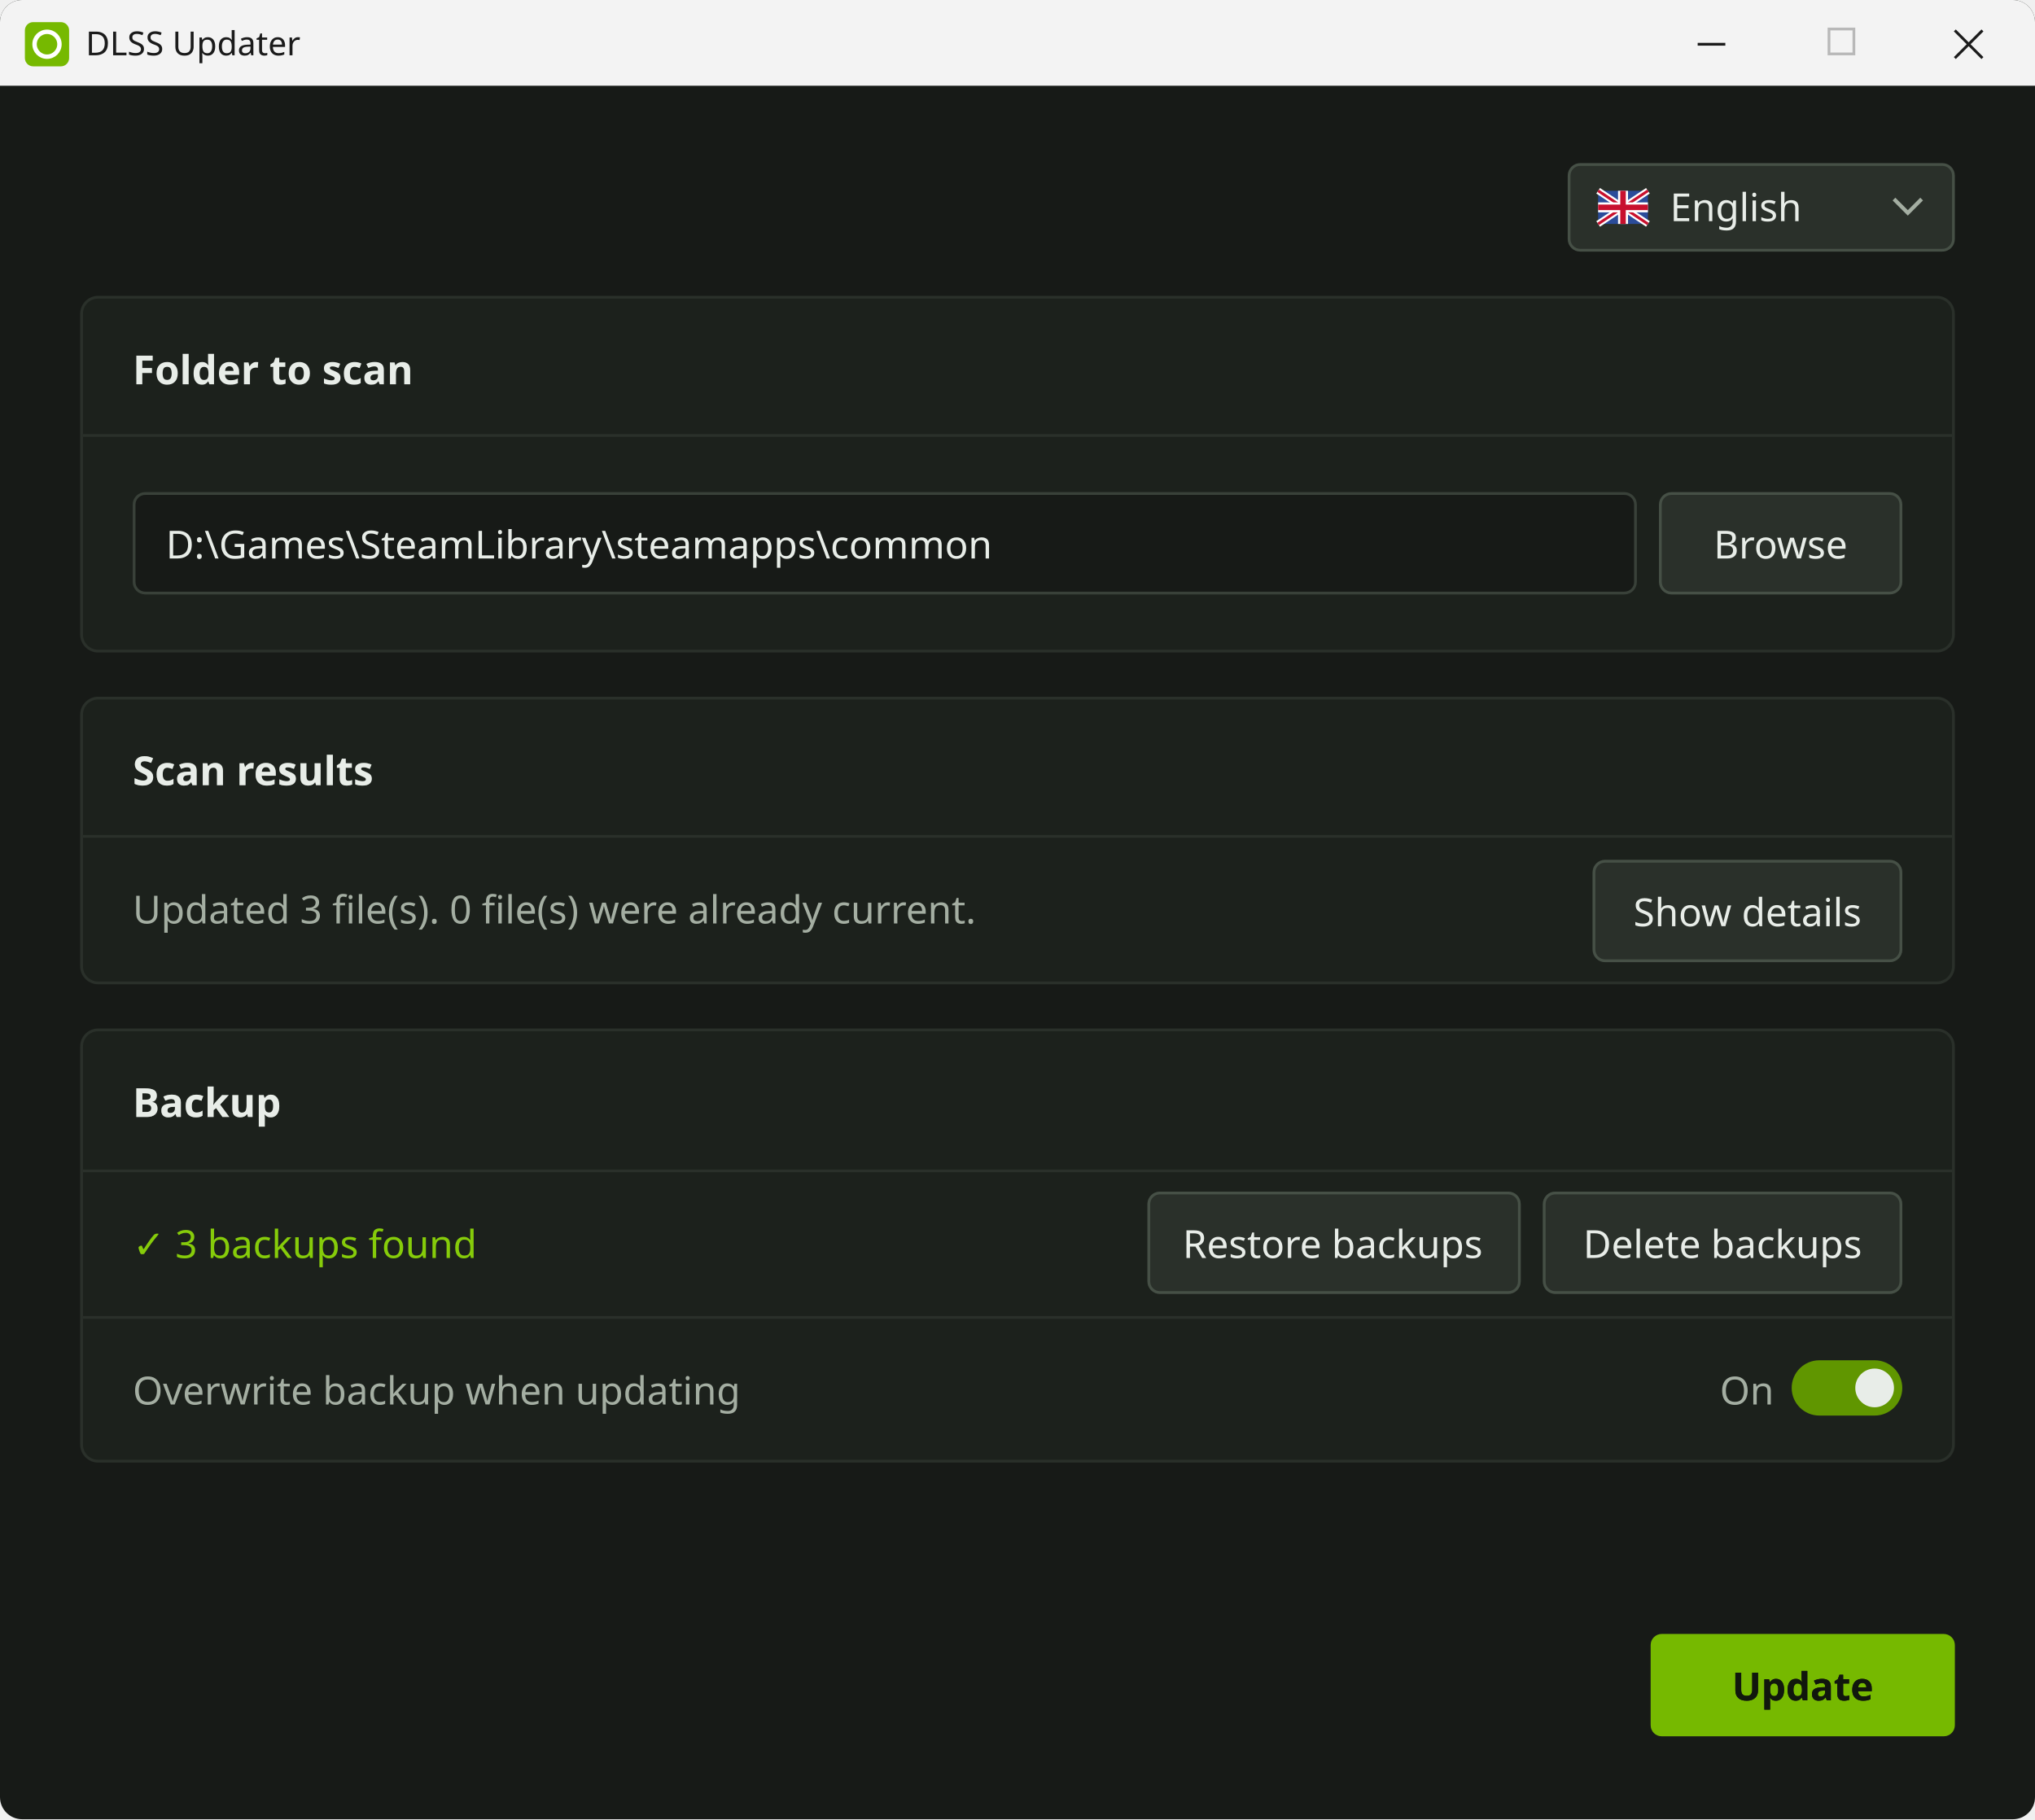
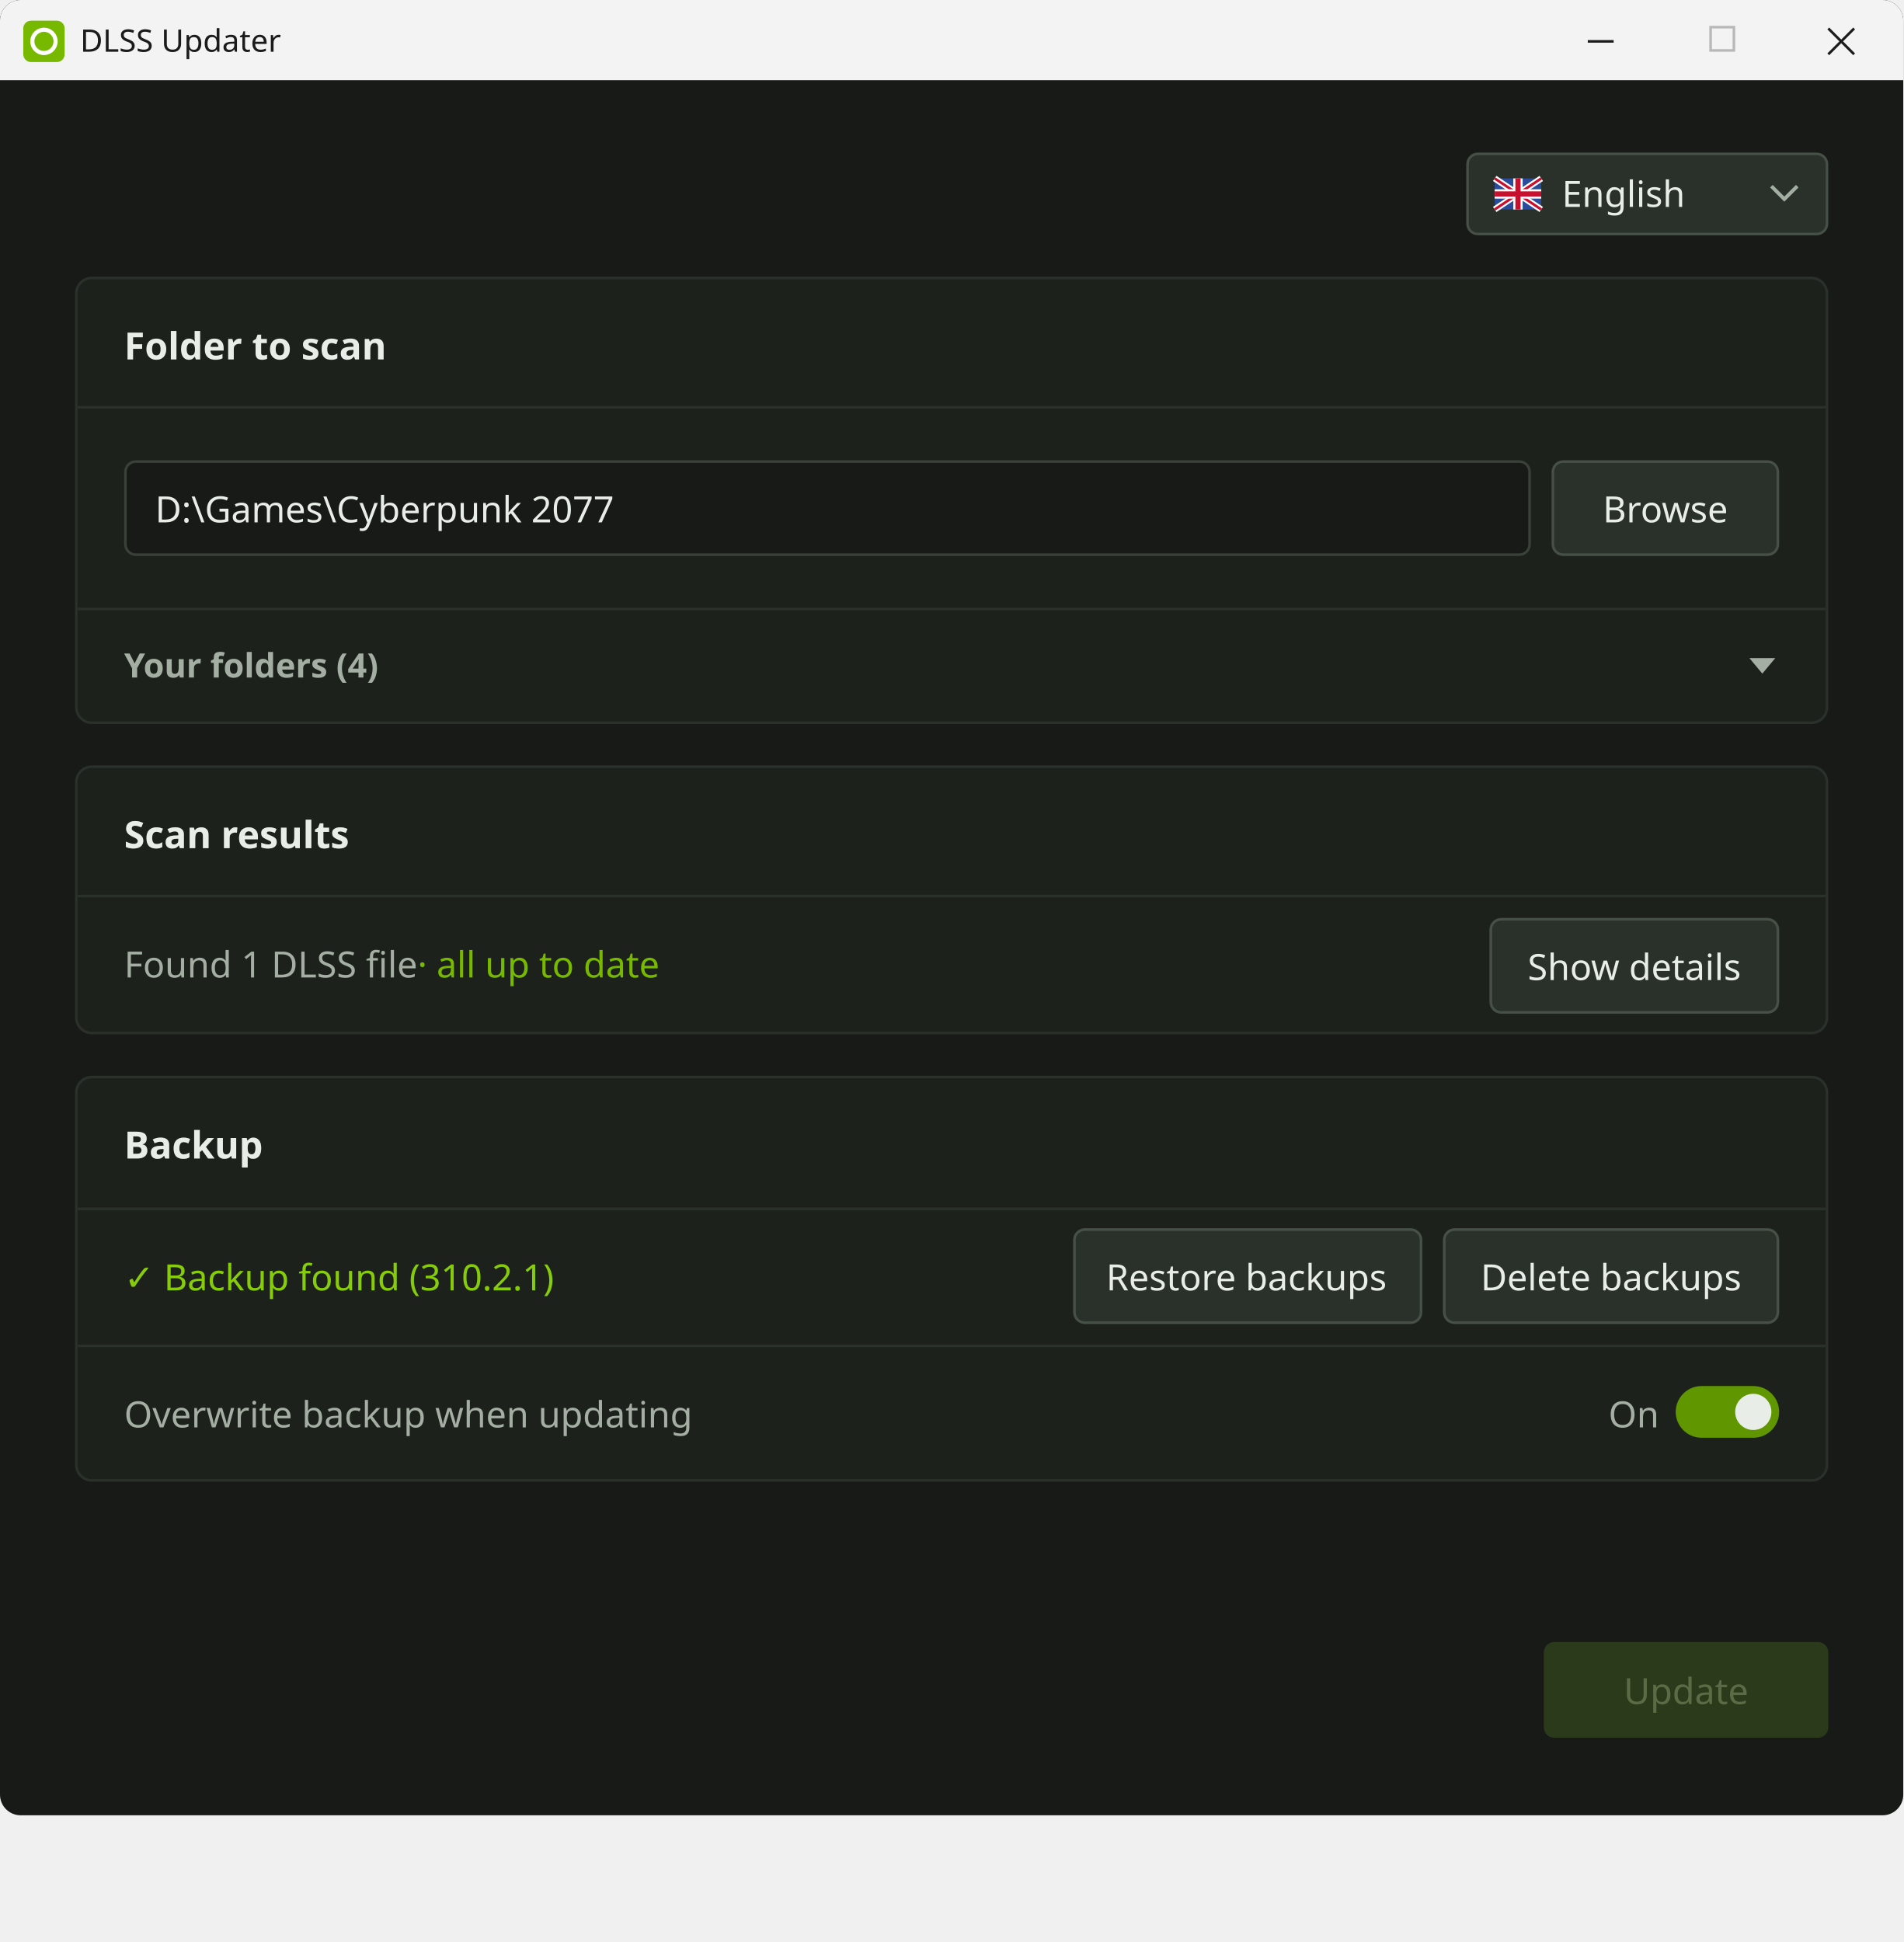
- <svg xmlns="http://www.w3.org/2000/svg" viewBox="0 0 736 658" width="736" height="658" role="img" aria-labelledby="t">
+ <svg xmlns="http://www.w3.org/2000/svg" viewBox="0 0 736 751" width="736" height="751" role="img" aria-labelledby="t">
  <style>
    text { font-family: "Segoe UI Variable Text", "Segoe UI", system-ui, sans-serif; font-size: 14px; fill: #E8EDE8; }
    .title { font-size: 12px; fill: #1b1b1b; }
    .h { font-size: 14.5px; font-weight: 600; }
    .dim { fill: #697469; }
    .muted { fill: #A4AEA2; }
+     .small { font-size: 12px; }
+     .ok { fill: #76B900; }
+     .warn { fill: #E6B84A; }
    .btn { fill: #2A302A; stroke: #465046; }
    .btn-off { fill: #1E231E; stroke: #2A302A; }
    .panel { fill: #1C211C; stroke: #2A302A; }
    .rule { stroke: #2A302A; }
+     .x { stroke: #A4AEA2; stroke-width: 1.3; }
    .c { text-anchor: middle; }
+     .e { text-anchor: end; }

-     .anim { animation-duration: 12s; animation-iteration-count: infinite; animation-timing-function: linear; }
+     .anim { animation-duration: 16s; animation-iteration-count: infinite; animation-timing-function: linear; }
    .typed { animation-name: type; }
    .focus { animation-name: focus; }
    .scanning { animation-name: scanning; }
    .found { animation-name: found; }
+     .scanned { animation-name: scanned; }
+     .ready { animation-name: ready; }
    .updating { animation-name: updating; }
    .done { animation-name: done; }
-     .ready { animation-name: ready; }
-     .press { animation-name: press; transform-origin: 652px 610px; transform-box: view-box; }
+     .before { animation-name: before; }
    .bar { animation-name: bar; }
+     .press { animation-name: press; transform-origin: 652px 653.5px; transform-box: view-box; }
+     .notice { animation-name: notice; }
+     .grow { animation-name: grow; animation-timing-function: ease-in-out; }
+     .shift { animation-name: shift; animation-timing-function: ease-in-out; }
+     .win { animation-name: win; animation-timing-function: ease-in-out; }
    .cursor { animation-name: cursor; animation-timing-function: ease-in-out; }

-     @keyframes type { 0%, 6% { width: 0; } 22%, 94% { width: 340px; } 96%, 100% { width: 0; } }
-     @keyframes focus { 0%, 5% { opacity: 0; } 6%, 23% { opacity: 1; } 25%, 100% { opacity: 0; } }
-     @keyframes scanning { 0%, 23% { opacity: 0; } 24%, 29% { opacity: 1; } 30%, 100% { opacity: 0; } }
-     @keyframes found { 0%, 29% { opacity: 0; } 30%, 48% { opacity: 1; } 49%, 100% { opacity: 0; } }
-     @keyframes updating { 0%, 48% { opacity: 0; } 49%, 59% { opacity: 1; } 60%, 100% { opacity: 0; } }
-     @keyframes done { 0%, 59% { opacity: 0; } 61%, 93% { opacity: 1; } 95%, 100% { opacity: 0; } }
-     @keyframes ready { 0%, 29% { opacity: 0; } 31%, 93% { opacity: 1; } 95%, 100% { opacity: 0; } }
-     @keyframes press { 0%, 46.5% { transform: scale(1); } 47.5% { transform: scale(0.96); } 49%, 100% { transform: scale(1); } }
-     @keyframes bar { 0%, 49% { width: 0; opacity: 1; } 59% { width: 678px; opacity: 1; } 62%, 100% { width: 678px; opacity: 0; } }
+     @keyframes type { 0%, 10% { width: 0; } 24%, 94% { width: 200px; } 95%, 100% { width: 0; } }
+     @keyframes focus { 0%, 8.9% { opacity: 0; } 9%, 26.9% { opacity: 1; } 27%, 100% { opacity: 0; } }
+     @keyframes scanning { 0%, 24.9% { opacity: 0; } 25%, 28.9% { opacity: 1; } 29%, 100% { opacity: 0; } }
+     @keyframes found { 0%, 28.9% { opacity: 0; } 29%, 39.9% { opacity: 1; } 40%, 100% { opacity: 0; } }
+     @keyframes scanned { 0%, 28.9% { opacity: 0; } 29%, 57.9% { opacity: 1; } 58%, 100% { opacity: 0; } }
+     @keyframes ready { 0%, 24.9% { opacity: 0; } 25%, 94% { opacity: 1; } 95%, 100% { opacity: 0; } }
+     @keyframes updating { 0%, 39.9% { opacity: 0; } 40%, 57.9% { opacity: 1; } 58%, 100% { opacity: 0; } }
+     @keyframes done { 0%, 57.9% { opacity: 0; } 58%, 94% { opacity: 1; } 95%, 100% { opacity: 0; } }
+     @keyframes before { 0%, 57.9% { opacity: 1; } 58%, 94% { opacity: 0; } 95%, 100% { opacity: 1; } }
+     @keyframes bar { 0%, 40% { width: 0; opacity: 1; } 57% { width: 676px; opacity: 1; } 59%, 100% { width: 676px; opacity: 0; } }
+     @keyframes press { 0%, 39% { transform: scale(1); } 39.6% { transform: scale(0.96); } 40.3%, 100% { transform: scale(1); } }
+     @keyframes notice { 0%, 59.5% { opacity: 0; } 61.5%, 94% { opacity: 1; } 95%, 100% { opacity: 0; } }
+     @keyframes grow { 0%, 58% { height: 172px; } 61%, 95% { height: 221px; } 98%, 100% { height: 172px; } }
+     @keyframes shift { 0%, 58% { transform: translateY(0); } 61%, 95% { transform: translateY(49px); } 98%, 100% { transform: translateY(0); } }
+     @keyframes win { 0%, 58% { height: 702px; } 61%, 95% { height: 751px; } 98%, 100% { height: 702px; } }
    @keyframes cursor {
-       0%, 33% { transform: translate(470px, 560px); opacity: 0; }
-       35% { transform: translate(470px, 560px); opacity: 1; }
-       45%, 50% { transform: translate(640px, 606px); opacity: 1; }
-       66% { transform: translate(560px, 540px); opacity: 1; }
-       70%, 100% { transform: translate(560px, 540px); opacity: 0; }
+       0%, 2% { transform: translate(430px, 430px); opacity: 0; }
+       4% { transform: translate(430px, 430px); opacity: 1; }
+       8%, 27% { transform: translate(300px, 197px); opacity: 1; }
+       36%, 58% { transform: translate(646px, 651px); opacity: 1; }
+       60%, 100% { transform: translate(646px, 651px); opacity: 0; }
    }

    @media (prefers-reduced-motion: reduce) {
      .anim { animation: none; }
-       .focus, .scanning, .found, .updating, .bar, .cursor { opacity: 0; }
    }
  </style>
  <defs>
    <clipPath id="window">
-       <rect width="736" height="658" rx="8" />
+       <rect class="anim win" width="736" height="702" rx="8" />
    </clipPath>
    <clipPath id="typing">
-       <rect class="anim typed" x="58" y="180" width="340" height="34" />
+       <rect class="anim typed" x="58" y="180" width="200" height="34" />
    </clipPath>
  </defs>
  <g clip-path="url(#window)">
-     <rect width="736" height="658" fill="#171A17" />
+     <rect class="anim win" width="736" height="702" fill="#171A17" />
    <rect width="736" height="31" fill="#F3F3F3" />
    <rect x="9" y="8" width="16" height="16" rx="3" fill="#76B900" />
    <circle cx="17" cy="16" r="4.5" fill="none" stroke="#fff" stroke-width="1.6" />
    <text class="title" x="31" y="20">DLSS Updater</text>
    <path d="M614 16h10" stroke="#1b1b1b" />
    <rect x="661.5" y="10.5" width="9" height="9" fill="none" stroke="#b8b8b8" />
    <path d="M707 11l10 10M717 11l-10 10" stroke="#1b1b1b" />
    <rect x="567.5" y="59.5" width="139" height="31" rx="4" class="btn" />
    <rect x="578" y="69" width="18" height="12" fill="#2B4C9A" />
    <path d="M578 69l18 12M596 69l-18 12" stroke="#fff" stroke-width="2.4" />
    <path d="M578 69l18 12M596 69l-18 12" stroke="#C8102E" stroke-width="1" />
    <path d="M587 69v12M578 75h18" stroke="#fff" stroke-width="3.6" />
    <path d="M587 69v12M578 75h18" stroke="#C8102E" stroke-width="2" />
    <text x="604" y="80">English</text>
    <path d="M685 72l5 5 5-5" fill="none" stroke="#A4AEA2" stroke-width="1.4" />
-     <rect x="29.5" y="107.5" width="677" height="128" rx="6" class="panel" />
+     <rect class="panel anim grow" x="29.5" y="107.5" width="677" height="172" rx="6" />
    <text class="h" x="48" y="139">Folder to scan</text>
    <path d="M30 157.5h676" class="rule" />
    <rect x="48.5" y="178.5" width="543" height="36" rx="4" fill="#171A17" stroke="#394139" />
    <rect class="anim focus" x="48.5" y="178.5" width="543" height="36" rx="4" fill="none" stroke="#76B900" opacity="0" />
-     <text x="60" y="202" clip-path="url(#typing)">D:\Games\SteamLibrary\steamapps\common</text>
+     <text x="60" y="202" clip-path="url(#typing)">D:\Games\Cyberpunk 2077</text>
    <rect x="600.5" y="178.5" width="87" height="36" rx="4" class="btn" />
    <text class="c" x="644" y="202">Browse</text>
-     <rect x="29.5" y="252.5" width="677" height="103" rx="6" class="panel" />
-     <text class="h dim" x="48" y="284">Scan results</text>
-     <text class="h anim ready" x="48" y="284">Scan results</text>
-     <path d="M30 302.5h676" class="rule" />
-     <rect class="anim bar" x="30" y="301" width="0" height="3" fill="#76B900" />
-     <text class="muted anim scanning" x="48" y="334" opacity="0">Scanning…</text>
-     <text class="muted anim found" x="48" y="334" opacity="0">Found 3 DLSS files</text>
-     <text class="muted anim updating" x="48" y="334" opacity="0">Updating 3 files…</text>
-     <text class="muted anim done" x="48" y="334">Updated 3 file(s). 0 file(s) were already current.</text>
-     <rect x="576.5" y="311.5" width="111" height="36" rx="4" class="btn-off" />
-     <text class="c dim" x="632" y="335">Show details</text>
-     <g class="anim ready">
-       <rect x="576.5" y="311.5" width="111" height="36" rx="4" class="btn" />
-       <text class="c" x="632" y="335">Show details</text>
+     <path d="M30 235.5h676" class="rule" />
+     <text class="muted anim before" x="48" y="262" style="font-size:13px;font-weight:600" opacity="0">Your folders (3)</text>
+     <text class="muted anim done" x="48" y="262" style="font-size:13px;font-weight:600">Your folders (4)</text>
+     <path d="M676.5 254.5h10l-5 6z" fill="#A4AEA2" />
+     <g class="anim notice" opacity="0">
+       <path d="M30 279.5h676" class="rule" />
+       <text x="48" y="309" style="font-size:13px">D:\Games\Cyberpunk 2077</text>
+       <rect x="540.5" y="295.5" width="70" height="18" rx="9" fill="#1F2A14" stroke="#4E7A10" />
+       <text class="c" x="575.5" y="308.5" style="font-size:11px;fill:#86CC0A">Just added</text>
+       <rect x="622.5" y="289.5" width="70" height="30" rx="4" class="btn" />
+       <text class="c" x="657.5" y="309" style="font-size:13px">Remove</text>
    </g>
-     <rect x="29.5" y="372.5" width="677" height="156" rx="6" class="panel" />
-     <text class="h dim" x="48" y="404">Backup</text>
-     <text class="h anim done" x="48" y="404">Backup</text>
-     <path d="M30 423.5h676" class="rule" />
-     <text class="anim done" x="48" y="455" fill="#86CC0A" style="fill:#86CC0A">✓  3 backups found</text>
-     <rect x="415.5" y="431.5" width="134" height="36" rx="4" class="btn-off" />
-     <text class="c dim" x="482" y="455">Restore backups</text>
-     <rect x="558.5" y="431.5" width="129" height="36" rx="4" class="btn-off" />
-     <text class="c dim" x="623" y="455">Delete backups</text>
-     <g class="anim done">
-       <rect x="415.5" y="431.5" width="134" height="36" rx="4" class="btn" />
-       <text class="c" x="482" y="455">Restore backups</text>
-       <rect x="558.5" y="431.5" width="129" height="36" rx="4" class="btn" />
-       <text class="c" x="623" y="455">Delete backups</text>
-     </g>
-     <path d="M30 476.5h676" class="rule" />
-     <text class="muted" x="48" y="508">Overwrite backup when updating</text>
-     <text class="muted" x="622" y="508">On</text>
-     <rect x="648" y="492" width="40" height="20" rx="10" fill="#609600" />
-     <circle cx="678" cy="502" r="7" fill="#E8EDE8" />
-     <rect x="597" y="591" width="110" height="37" rx="4" fill="#2C3A1C" />
-     <text class="c" x="652" y="615" style="fill:#5B6B45">Update</text>
-     <g class="anim press">
+     <g class="anim shift">
+       <rect x="29.5" y="296.5" width="677" height="103" rx="6" class="panel" />
+       <text class="h dim" x="48" y="328">Scan results</text>
+       <text class="h anim ready" x="48" y="328">Scan results</text>
+       <path d="M30 346.5h676" class="rule" />
+       <rect class="anim bar" x="30" y="345" width="0" height="3" fill="#76B900" />
+       <text class="muted anim scanning" x="48" y="378" opacity="0">Searching...</text>
+       <text class="muted anim found" x="48" y="378" opacity="0">Found 1 DLSS file<tspan class="warn"> · 1 update available</tspan>
+       </text>
+       <text class="muted anim updating" x="48" y="378" opacity="0">Updating nvngx_dlss.dll…</text>
+       <text class="muted anim done" x="48" y="378">Found 1 DLSS file<tspan class="ok"> · all up to date</tspan>
+       </text>
+       <rect x="576.5" y="355.5" width="111" height="36" rx="4" class="btn-off" />
+       <text class="c dim" x="632" y="379">Show details</text>
      <g class="anim ready">
-         <rect x="597" y="591" width="110" height="37" rx="4" fill="#76B900" />
-         <text class="c anim found" x="652" y="615" style="fill:#11170D;font-weight:600">Update</text>
-         <text class="c anim updating" x="652" y="615" opacity="0" style="fill:#11170D;font-weight:600">Updating…</text>
-         <text class="c anim done" x="652" y="615" style="fill:#11170D;font-weight:600">Update</text>
+         <rect x="576.5" y="355.5" width="111" height="36" rx="4" class="btn" />
+         <text class="c" x="632" y="379">Show details</text>
+       </g>
+       <rect x="29.5" y="416.5" width="677" height="156" rx="6" class="panel" />
+       <text class="h dim" x="48" y="448">Backup</text>
+       <text class="h anim ready" x="48" y="448">Backup</text>
+       <path d="M30 467.5h676" class="rule" />
+       <text class="muted anim scanned" x="48" y="499" opacity="0">No backups detected</text>
+       <text class="anim done" x="48" y="499" style="fill:#86CC0A">✓  Backup found (310.2.1)</text>
+       <rect x="415.5" y="475.5" width="134" height="36" rx="4" class="btn-off" />
+       <text class="c dim" x="482" y="499">Restore backups</text>
+       <rect x="558.5" y="475.5" width="129" height="36" rx="4" class="btn-off" />
+       <text class="c dim" x="623" y="499">Delete backups</text>
+       <g class="anim done">
+         <rect x="415.5" y="475.5" width="134" height="36" rx="4" class="btn" />
+         <text class="c" x="482" y="499">Restore backups</text>
+         <rect x="558.5" y="475.5" width="129" height="36" rx="4" class="btn" />
+         <text class="c" x="623" y="499">Delete backups</text>
+       </g>
+       <path d="M30 520.5h676" class="rule" />
+       <text class="muted" x="48" y="552">Overwrite backup when updating</text>
+       <text class="muted" x="622" y="552">On</text>
+       <rect x="648" y="536" width="40" height="20" rx="10" fill="#609600" />
+       <circle cx="678" cy="546" r="7" fill="#E8EDE8" />
+       <rect x="597" y="635" width="110" height="37" rx="4" fill="#2C3A1C" />
+       <text class="c" x="652" y="659" style="fill:#5B6B45">Update</text>
+       <g class="anim press">
+         <g class="anim scanned" opacity="0">
+           <rect x="597" y="635" width="110" height="37" rx="4" fill="#76B900" />
+           <text class="c anim found" x="652" y="659" opacity="0" style="fill:#11170D;font-weight:600">Update (1)</text>
+           <text class="c anim updating" x="652" y="659" opacity="0" style="fill:#11170D;font-weight:600">Updating...</text>
+         </g>
      </g>
    </g>
    <g class="anim cursor" opacity="0">
      <path d="M0 0v17l4.5-4 3 7 3-1.3-3-6.8h6z" fill="#fff" stroke="#000" stroke-width="1" stroke-linejoin="round" />
    </g>
  </g>
</svg>
